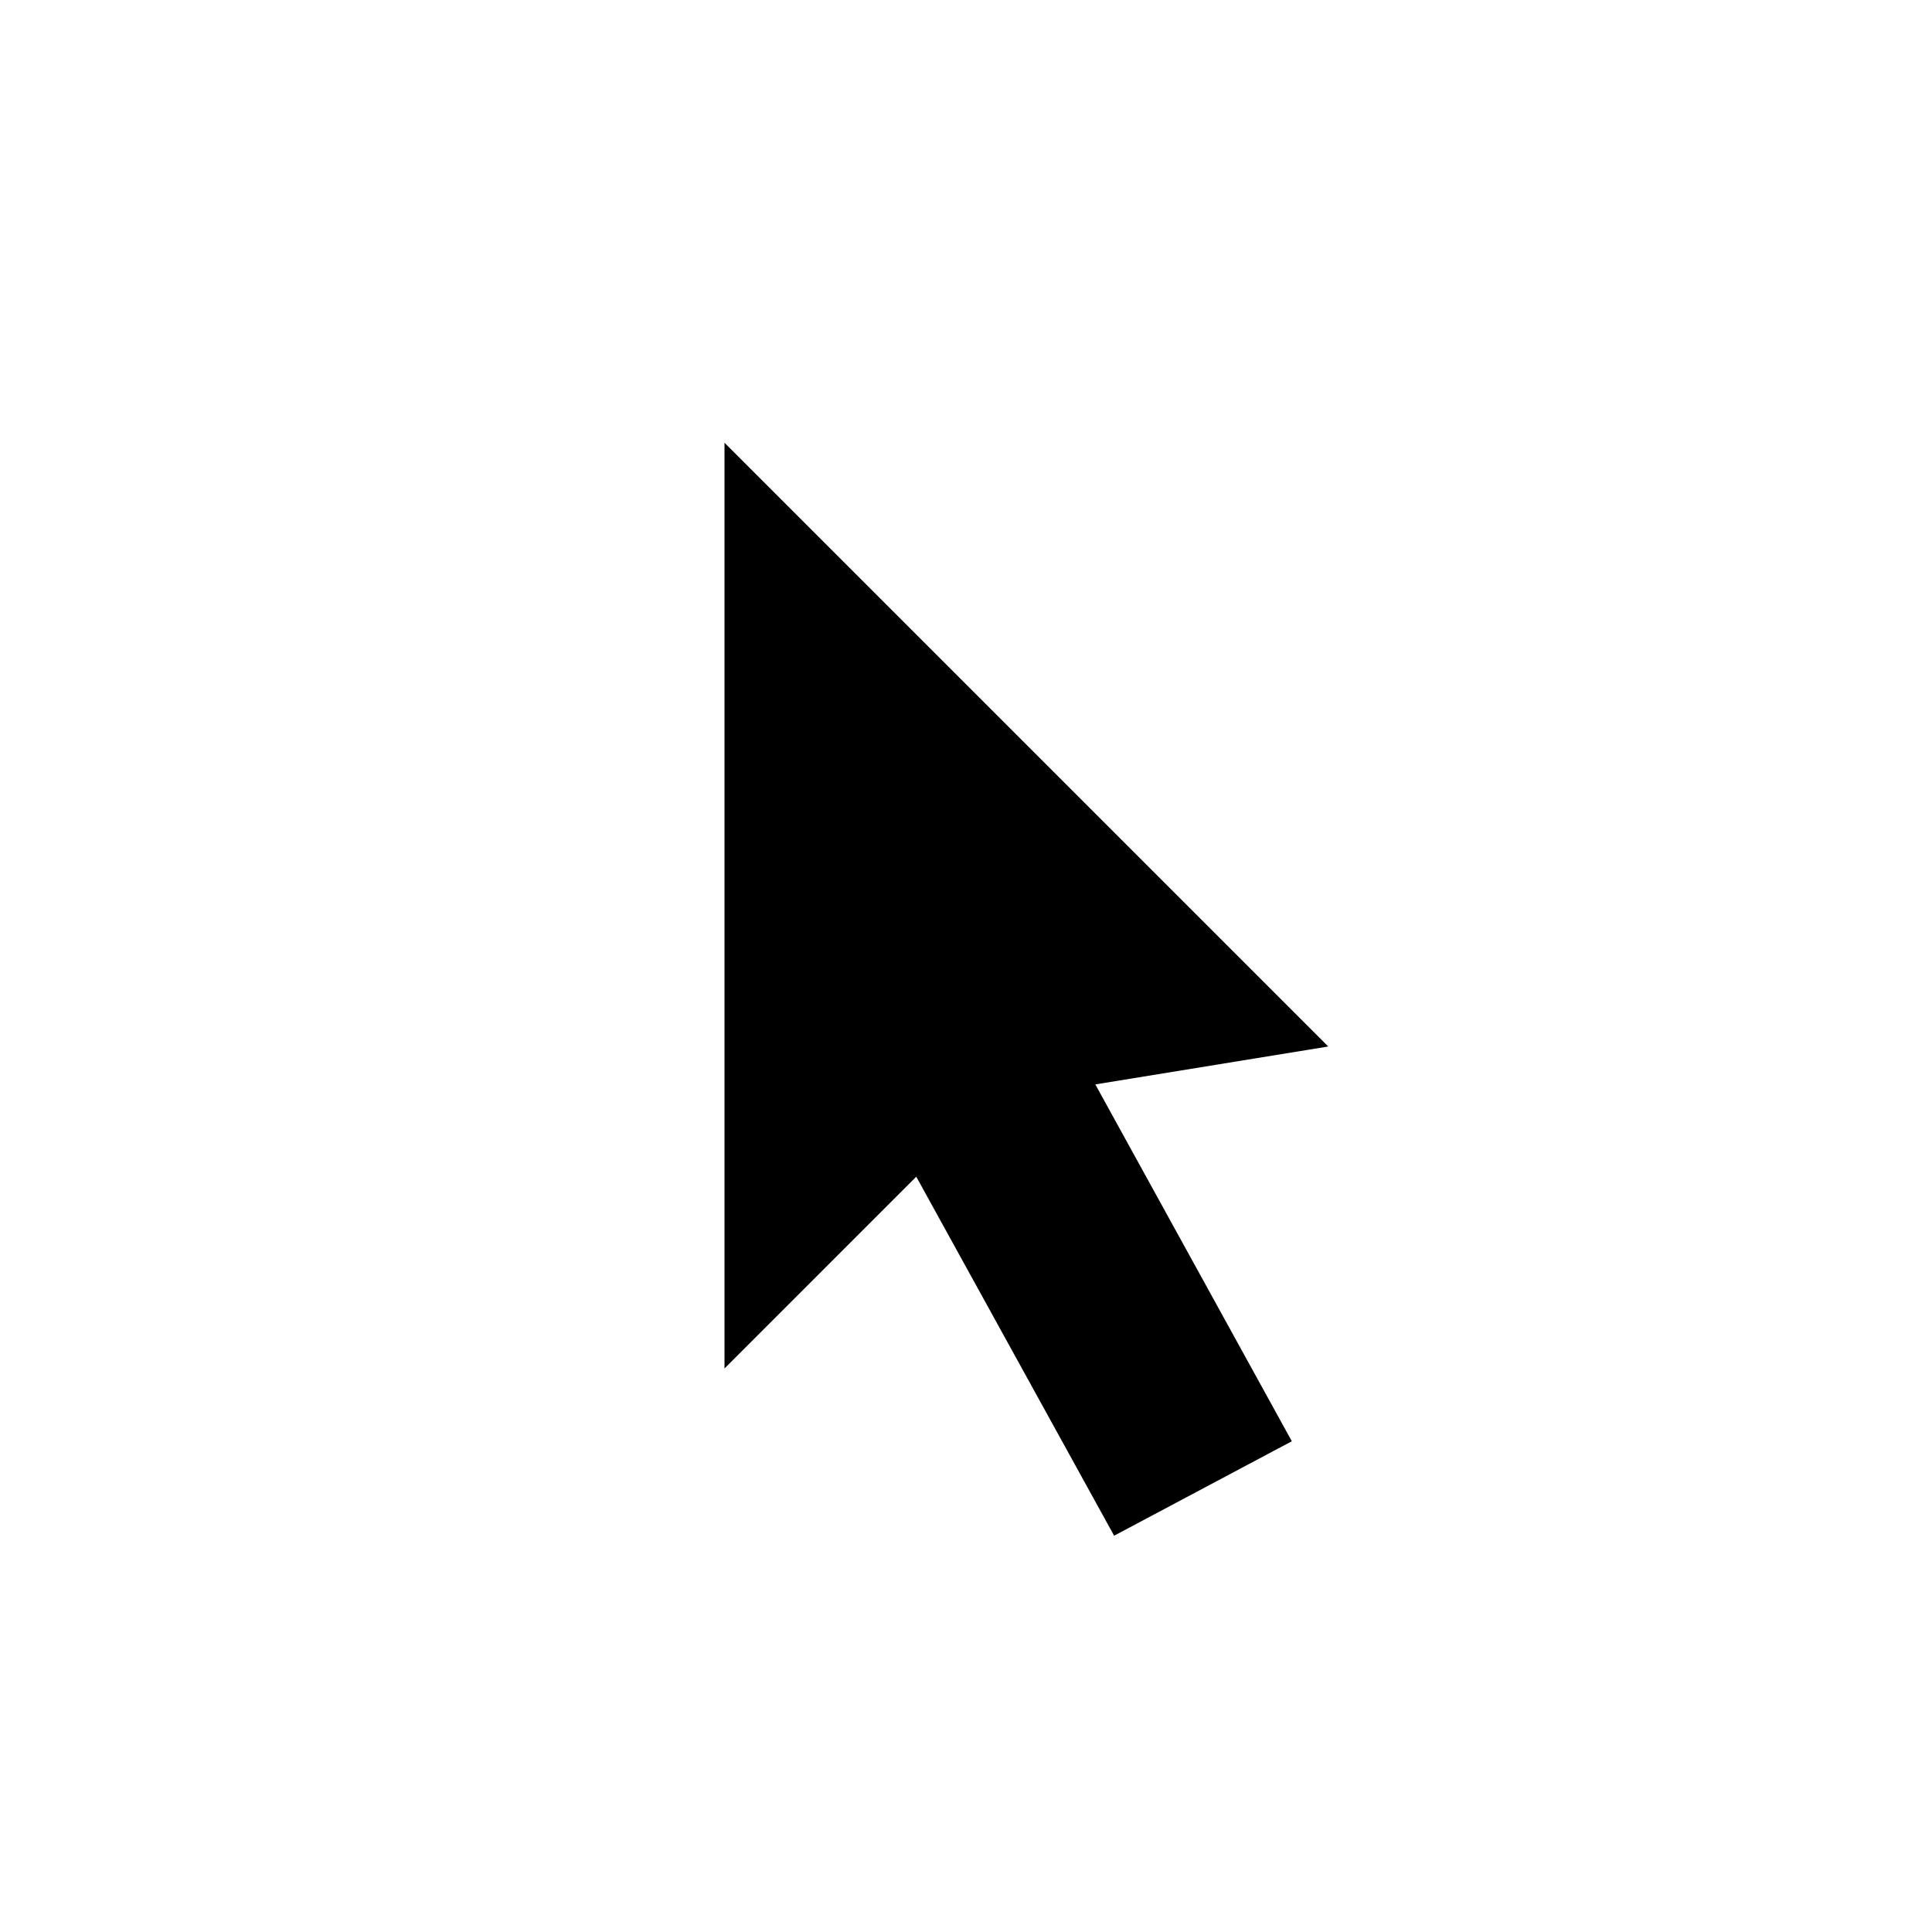
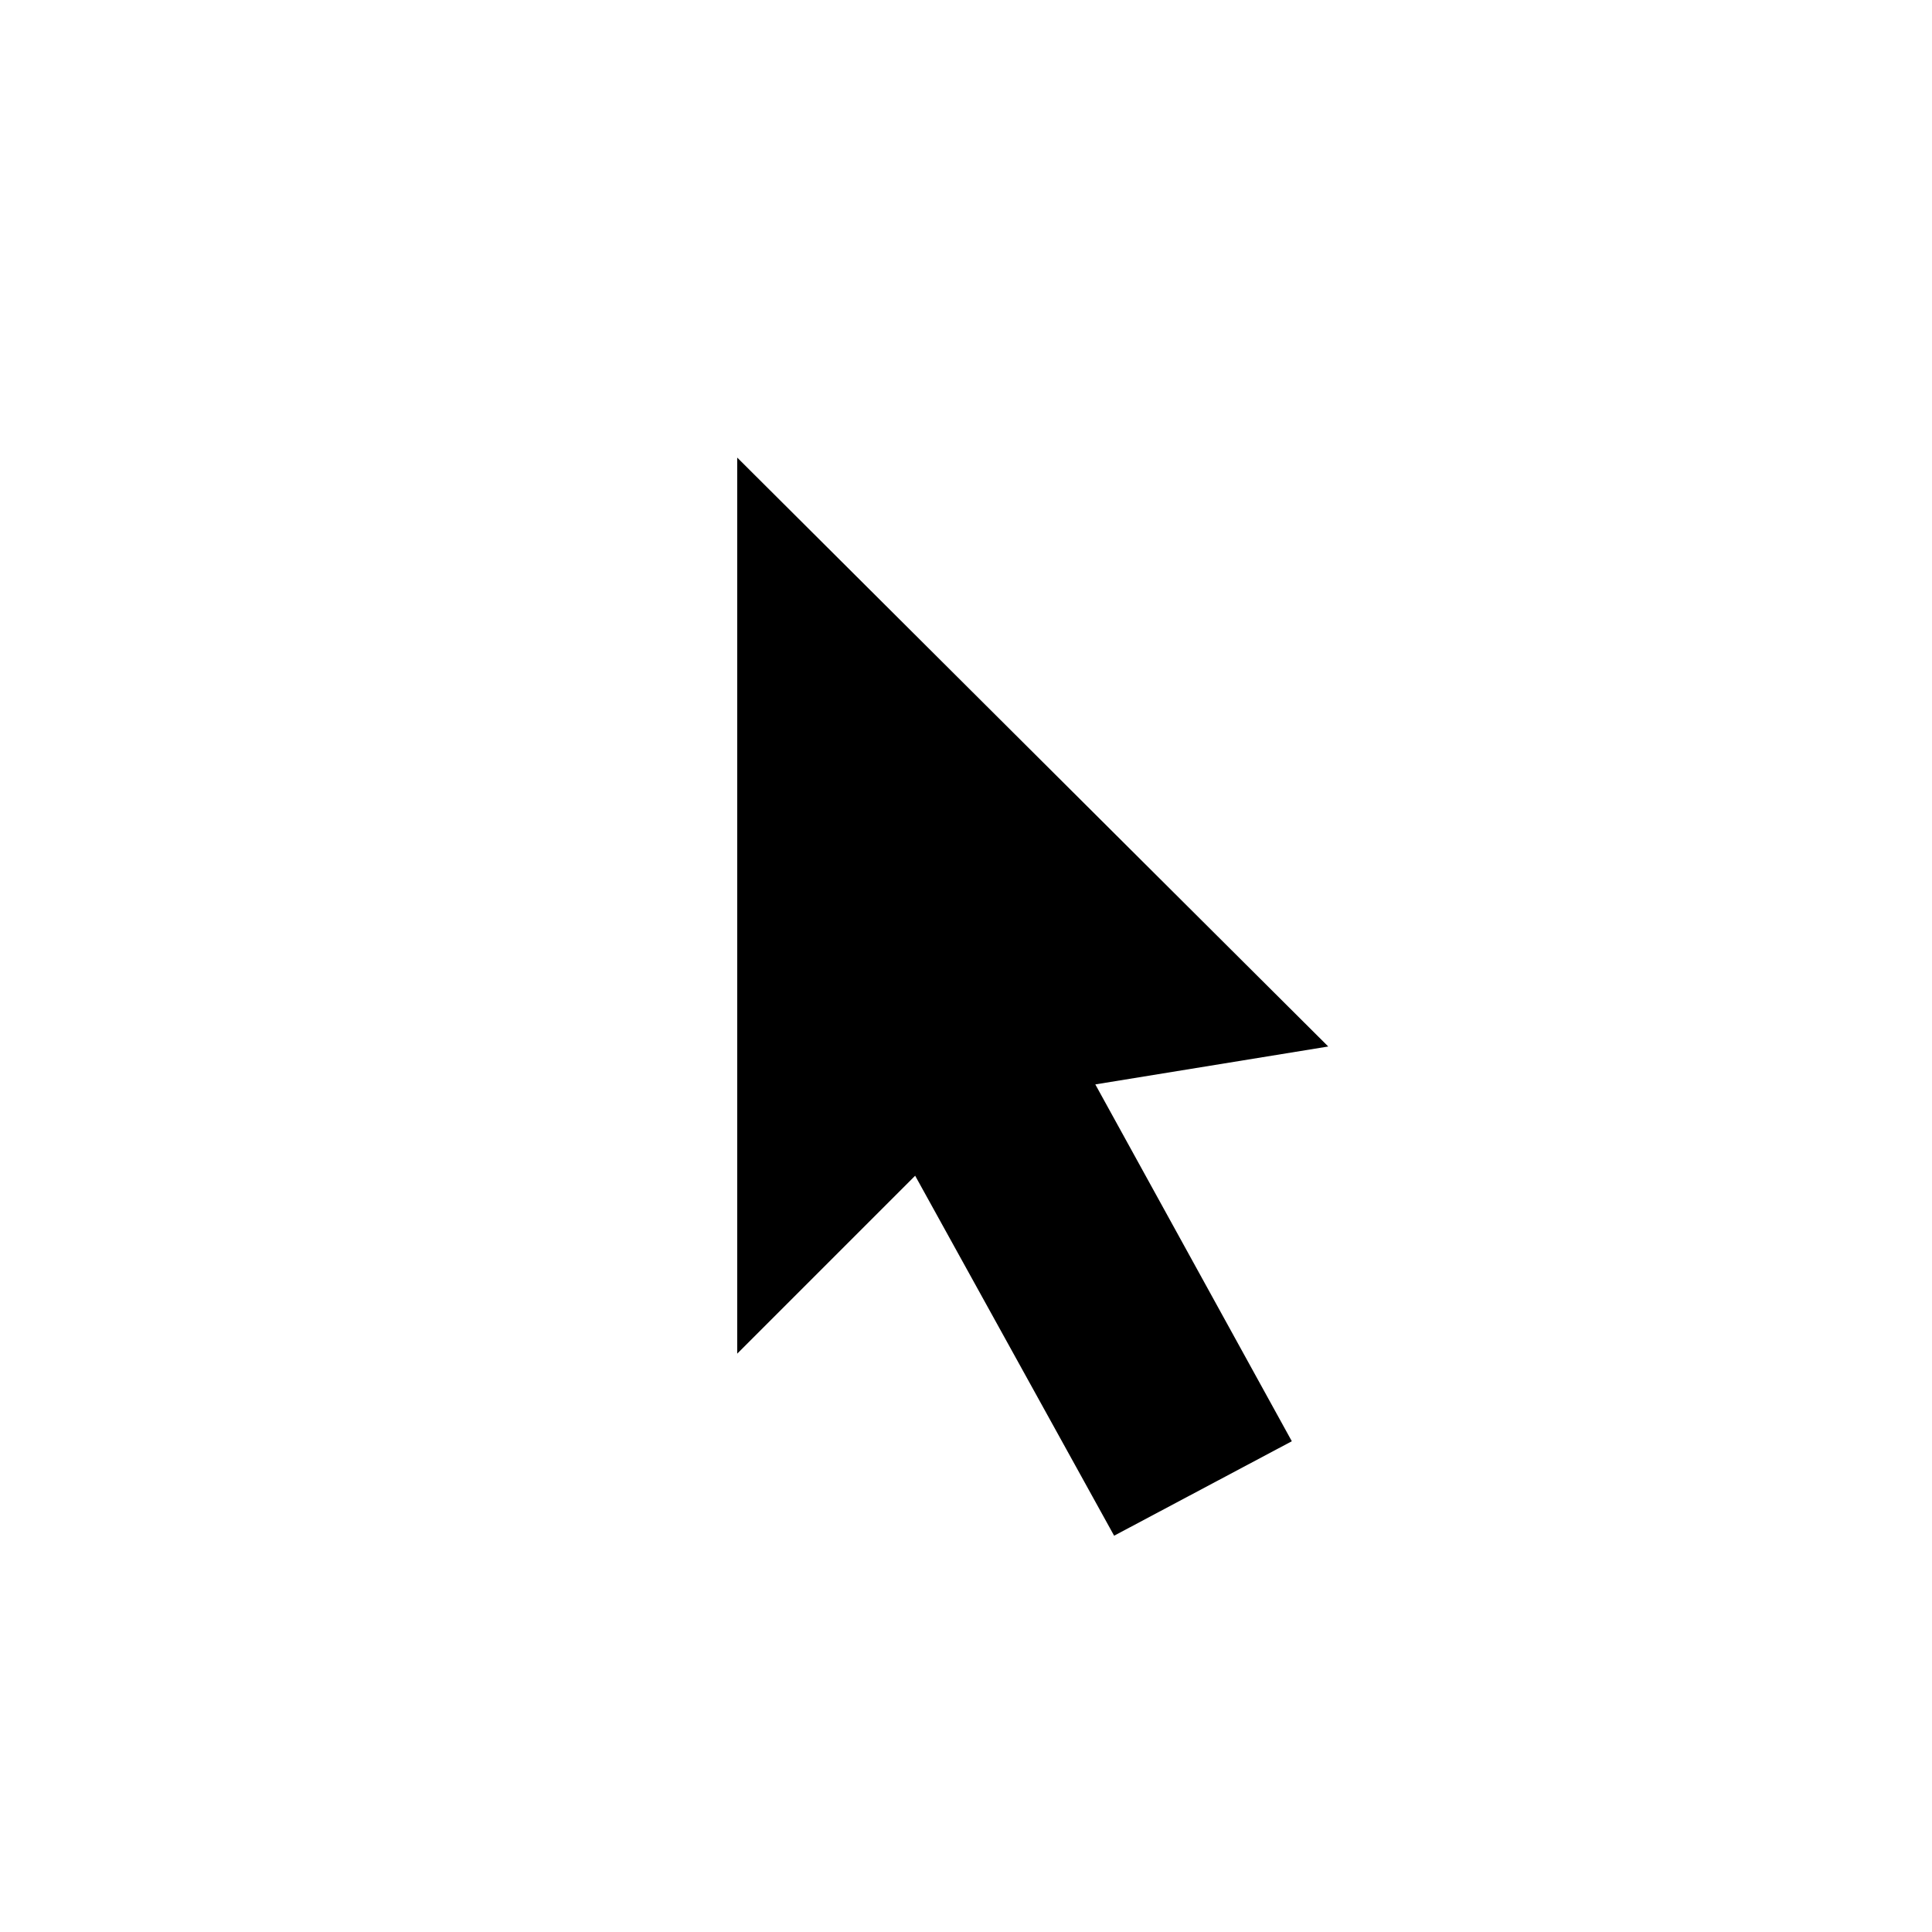
<svg xmlns="http://www.w3.org/2000/svg" version="1.1" baseProfile="full" width="76" height="76" viewBox="0 0 76.00 76.00" enable-background="new 0 0 76.00 76.00" xml:space="preserve">
-   <path fill="#000000" fill-opacity="1" stroke-width="0.2" stroke-linejoin="round" d="M 28.5,17.417L 52.25,41.167L 43.087,42.658L 50.817,56.695L 43.827,60.411L 36.044,46.289L 28.5,53.833L 28.5,17.417 Z " />
+   <path fill="#000000" fill-opacity="1" stroke-width="0.2" stroke-linejoin="round" d="M 29,18L 52.25,41.167L 43.087,42.658L 50.817,56.695L 43.827,60.411L 36,46.25L 29,53.25L 29,18 Z " />
</svg>
